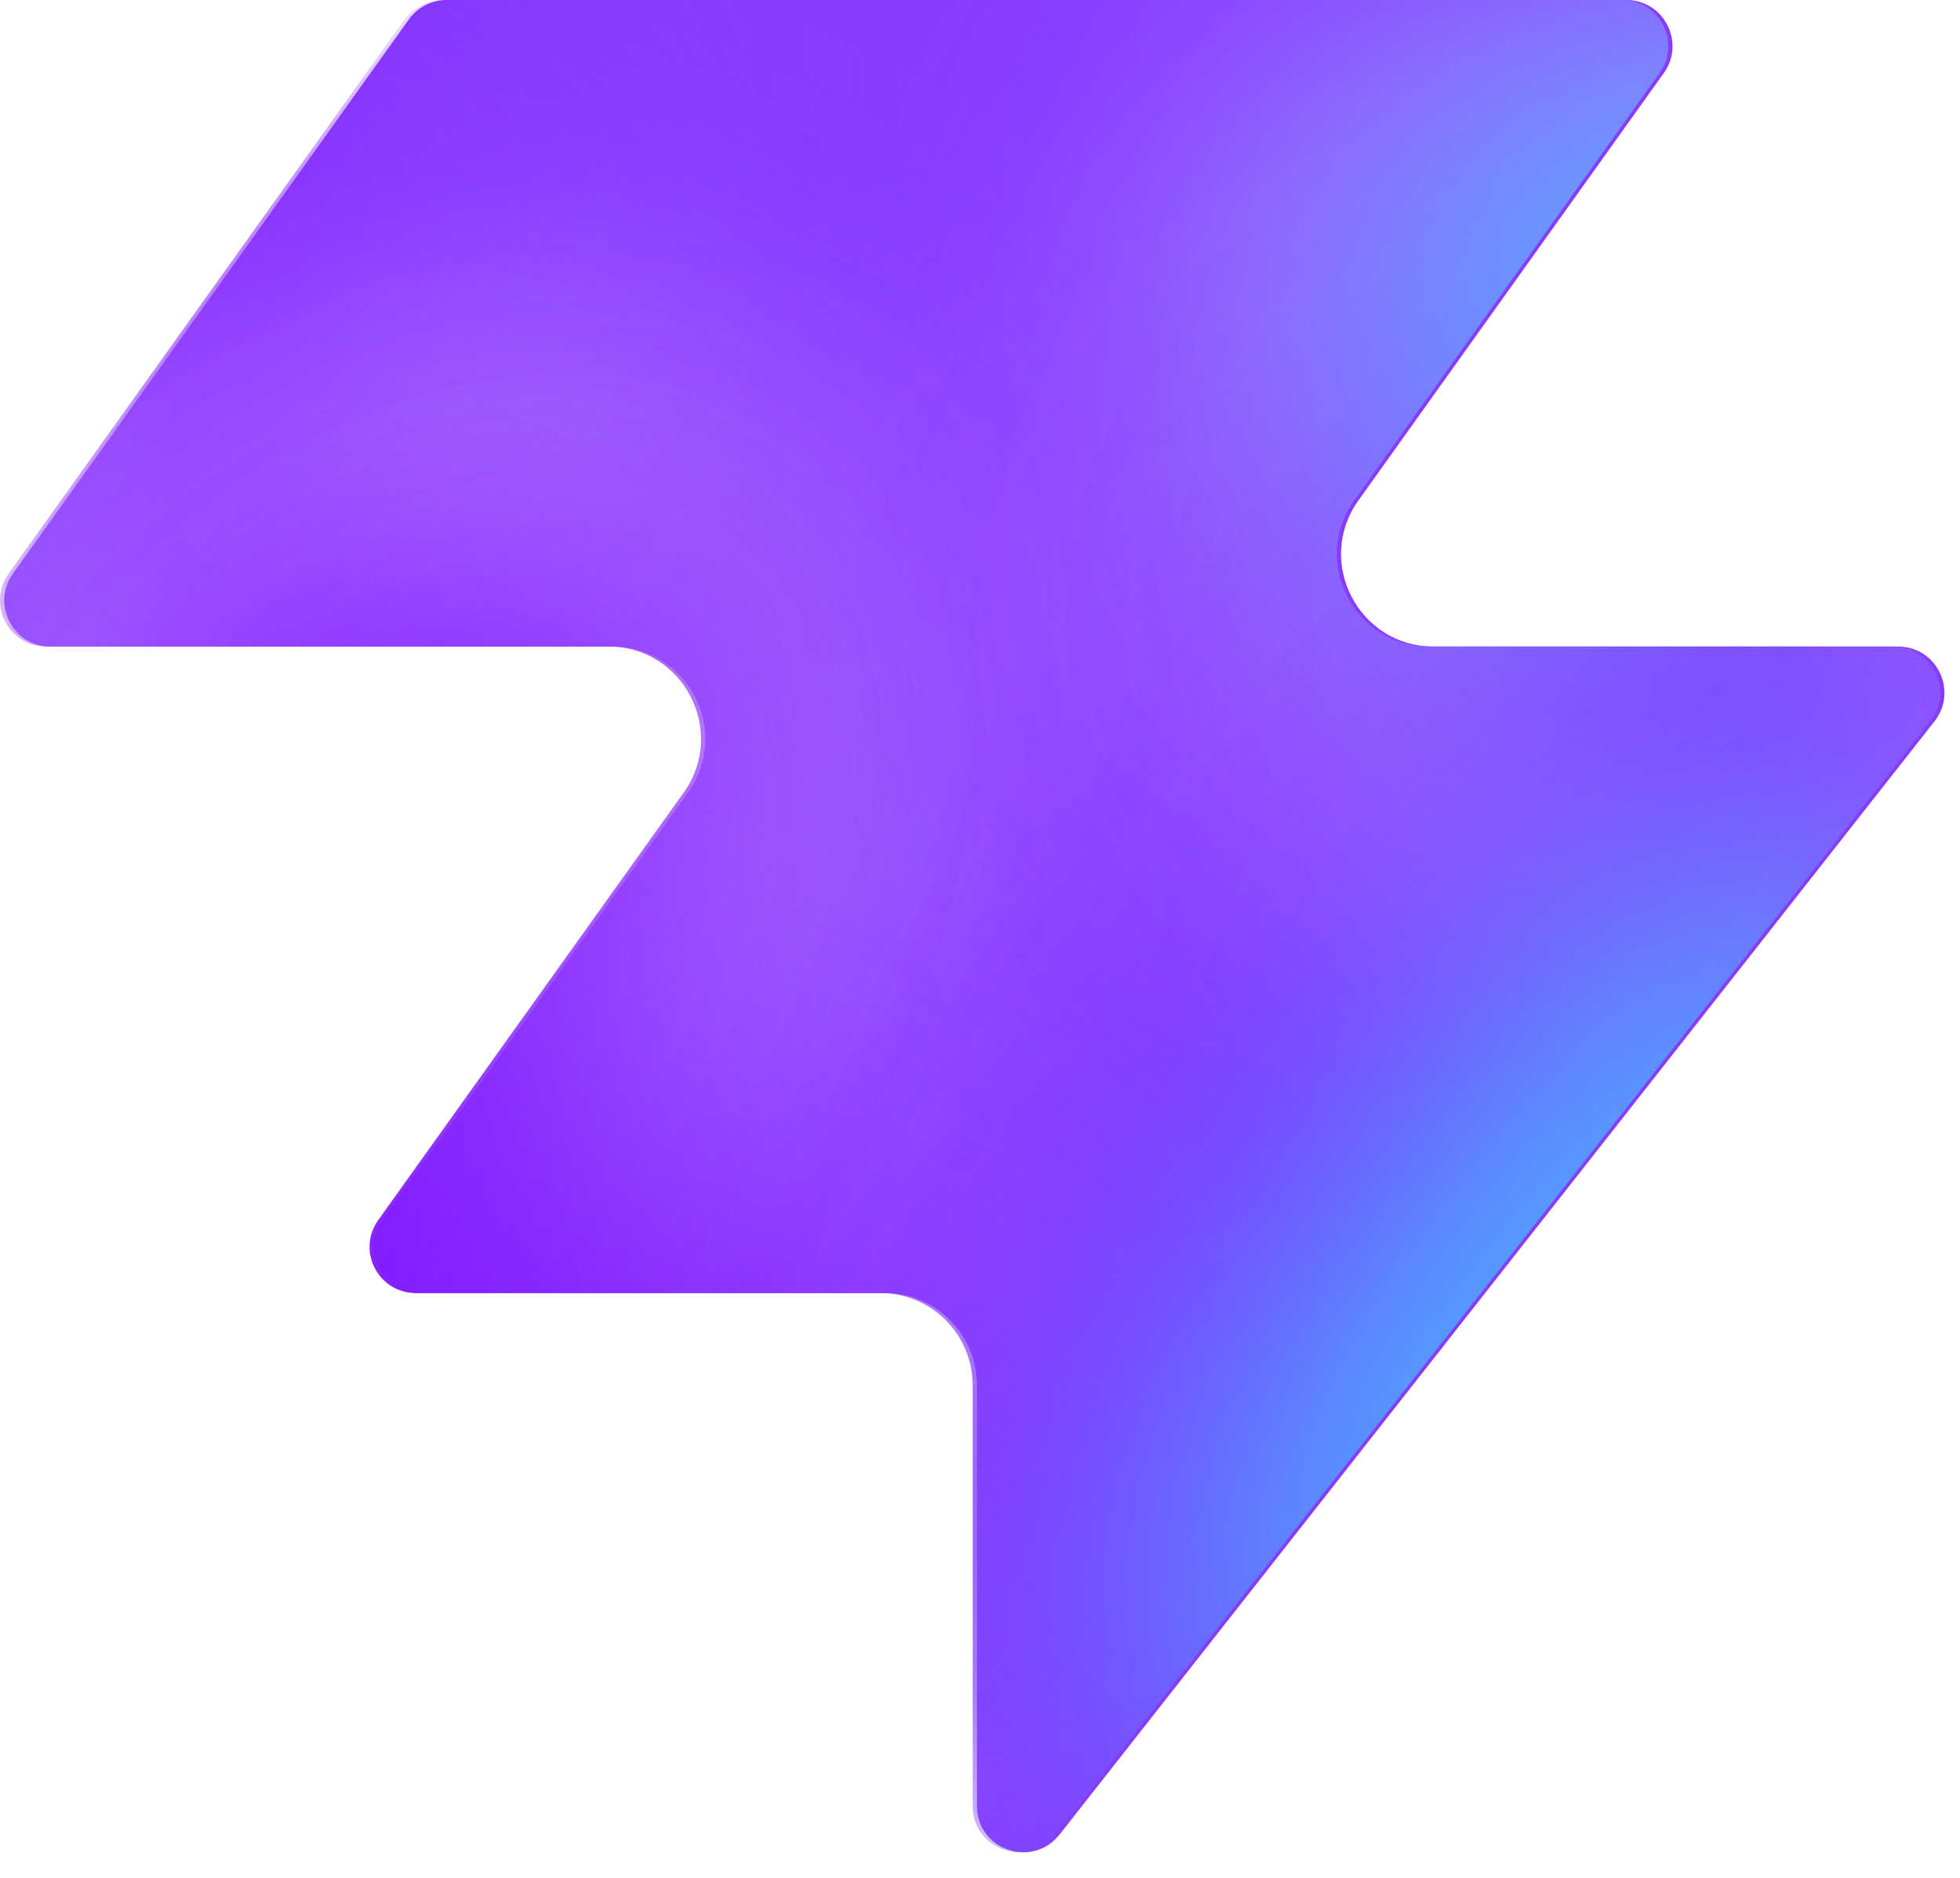
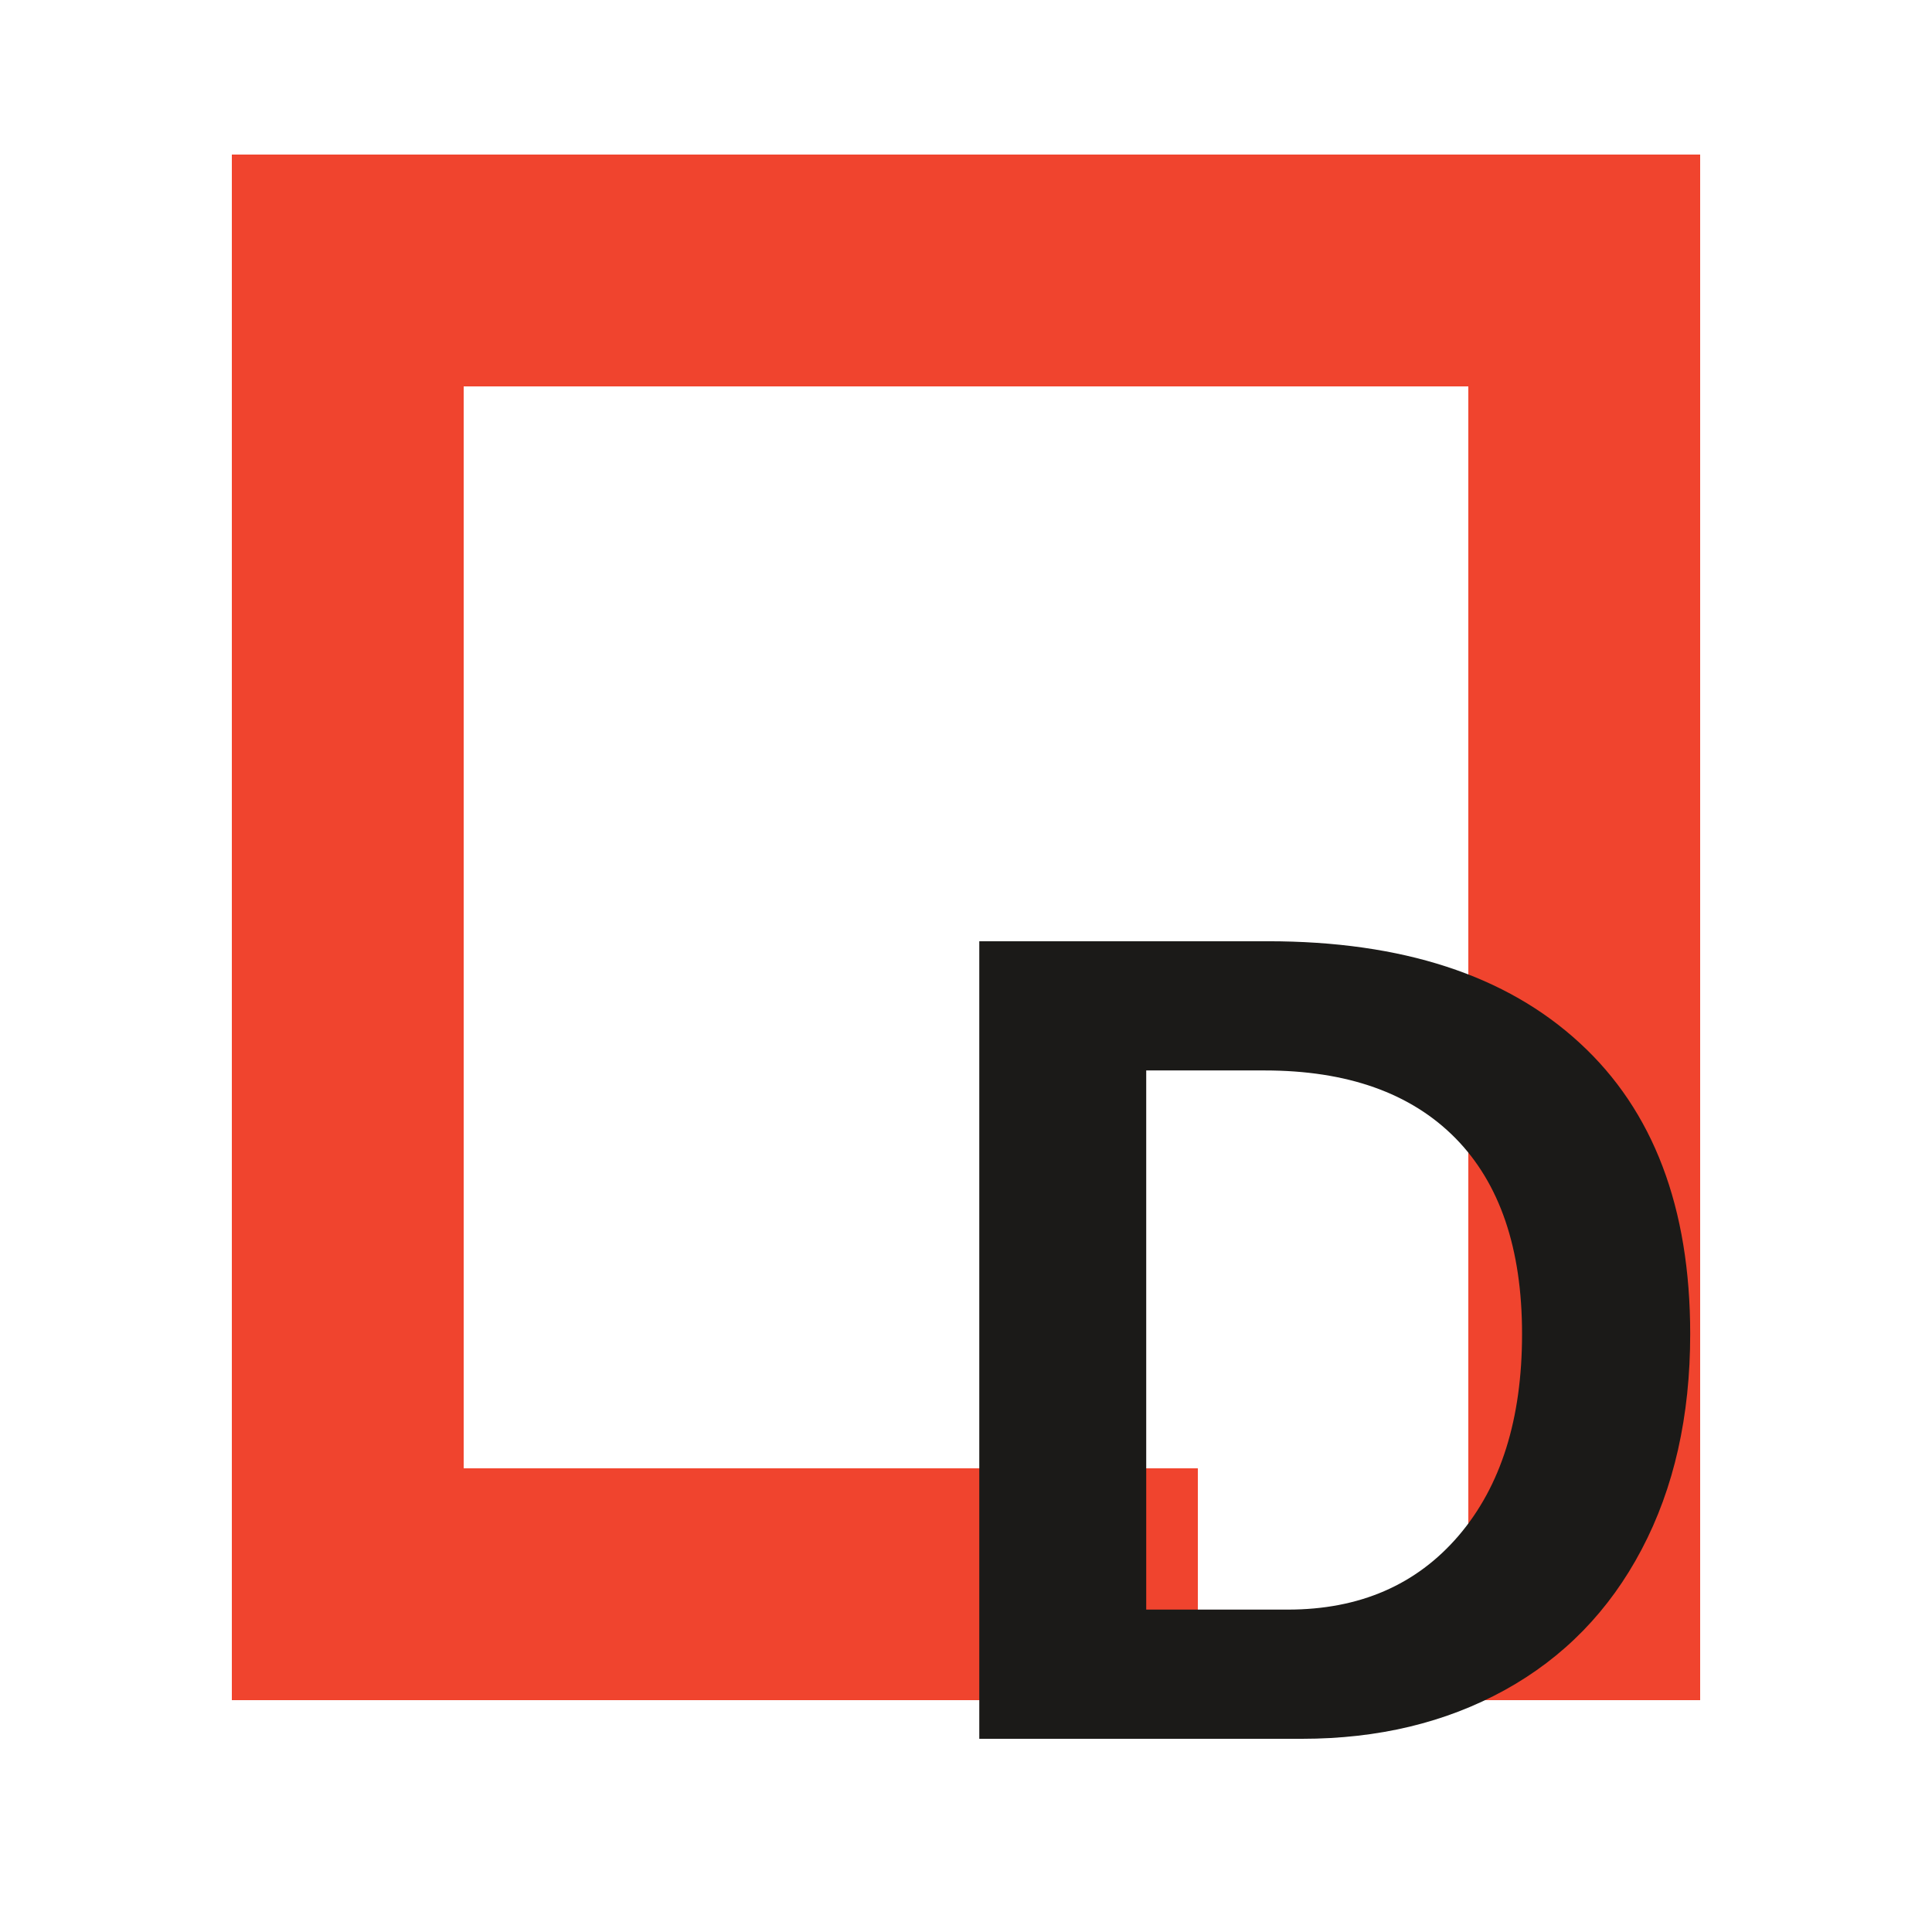
- <svg xmlns="http://www.w3.org/2000/svg" width="48" height="46" fill="none" viewBox="0 0 48 46">
-   <path fill="#863bff" d="M25.946 44.938c-.664.845-2.021.375-2.021-.698V33.937a2.26 2.26 0 0 0-2.262-2.262H10.287c-.92 0-1.456-1.04-.92-1.788l7.48-10.471c1.07-1.497 0-3.578-1.842-3.578H1.237c-.92 0-1.456-1.04-.92-1.788L10.013.474c.214-.297.556-.474.92-.474h28.894c.92 0 1.456 1.04.92 1.788l-7.48 10.471c-1.07 1.498 0 3.579 1.842 3.579h11.377c.943 0 1.473 1.088.89 1.83L25.947 44.94z" style="fill:#863bff;fill:color(display-p3 .525 .23 1);fill-opacity:1" />
-   <mask id="a" width="48" height="46" x="0" y="0" maskUnits="userSpaceOnUse" style="mask-type:alpha">
-     <path fill="#000" d="M25.842 44.938c-.664.844-2.021.375-2.021-.698V33.937a2.26 2.26 0 0 0-2.262-2.262H10.183c-.92 0-1.456-1.04-.92-1.788l7.48-10.471c1.07-1.498 0-3.579-1.842-3.579H1.133c-.92 0-1.456-1.04-.92-1.787L9.91.473c.214-.297.556-.474.92-.474h28.894c.92 0 1.456 1.04.92 1.788l-7.48 10.471c-1.07 1.498 0 3.578 1.842 3.578h11.377c.943 0 1.473 1.088.89 1.832L25.843 44.94z" style="fill:#000;fill-opacity:1" />
-   </mask>
-   <g mask="url(#a)">
-     <g filter="url(#b)">
-       <ellipse cx="5.508" cy="14.704" fill="#ede6ff" rx="5.508" ry="14.704" style="fill:#ede6ff;fill:color(display-p3 .927 .903 1);fill-opacity:1" transform="matrix(.00324 1 1 -.00324 -4.47 31.516)" />
-     </g>
-     <g filter="url(#c)">
-       <ellipse cx="10.399" cy="29.851" fill="#ede6ff" rx="10.399" ry="29.851" style="fill:#ede6ff;fill:color(display-p3 .927 .903 1);fill-opacity:1" transform="matrix(.00324 1 1 -.00324 -39.328 7.883)" />
-     </g>
-     <g filter="url(#d)">
-       <ellipse cx="5.508" cy="30.487" fill="#7e14ff" rx="5.508" ry="30.487" style="fill:#7e14ff;fill:color(display-p3 .492 .077 1);fill-opacity:1" transform="rotate(89.814 -25.913 -14.639)scale(1 -1)" />
-     </g>
-     <g filter="url(#e)">
-       <ellipse cx="5.508" cy="30.599" fill="#7e14ff" rx="5.508" ry="30.599" style="fill:#7e14ff;fill:color(display-p3 .492 .077 1);fill-opacity:1" transform="rotate(89.814 -32.644 -3.334)scale(1 -1)" />
-     </g>
-     <g filter="url(#f)">
-       <ellipse cx="5.508" cy="30.599" fill="#7e14ff" rx="5.508" ry="30.599" style="fill:#7e14ff;fill:color(display-p3 .492 .077 1);fill-opacity:1" transform="matrix(.00324 1 1 -.00324 -34.34 30.47)" />
-     </g>
-     <g filter="url(#g)">
-       <ellipse cx="14.072" cy="22.078" fill="#ede6ff" rx="14.072" ry="22.078" style="fill:#ede6ff;fill:color(display-p3 .927 .903 1);fill-opacity:1" transform="rotate(93.35 24.506 48.493)scale(-1 1)" />
-     </g>
-     <g filter="url(#h)">
-       <ellipse cx="3.47" cy="21.501" fill="#7e14ff" rx="3.47" ry="21.501" style="fill:#7e14ff;fill:color(display-p3 .492 .077 1);fill-opacity:1" transform="rotate(89.009 28.708 47.59)scale(-1 1)" />
-     </g>
-     <g filter="url(#i)">
-       <ellipse cx="3.47" cy="21.501" fill="#7e14ff" rx="3.47" ry="21.501" style="fill:#7e14ff;fill:color(display-p3 .492 .077 1);fill-opacity:1" transform="rotate(89.009 28.708 47.59)scale(-1 1)" />
-     </g>
-     <g filter="url(#j)">
-       <ellipse cx=".387" cy="8.972" fill="#7e14ff" rx="4.407" ry="29.108" style="fill:#7e14ff;fill:color(display-p3 .492 .077 1);fill-opacity:1" transform="rotate(39.51 .387 8.972)" />
-     </g>
-     <g filter="url(#k)">
-       <ellipse cx="47.523" cy="-6.092" fill="#7e14ff" rx="4.407" ry="29.108" style="fill:#7e14ff;fill:color(display-p3 .492 .077 1);fill-opacity:1" transform="rotate(37.892 47.523 -6.092)" />
-     </g>
-     <g filter="url(#l)">
-       <ellipse cx="41.412" cy="6.333" fill="#47bfff" rx="5.971" ry="9.665" style="fill:#47bfff;fill:color(display-p3 .28 .748 1);fill-opacity:1" transform="rotate(37.892 41.412 6.333)" />
-     </g>
-     <g filter="url(#m)">
-       <ellipse cx="-1.879" cy="38.332" fill="#7e14ff" rx="4.407" ry="29.108" style="fill:#7e14ff;fill:color(display-p3 .492 .077 1);fill-opacity:1" transform="rotate(37.892 -1.88 38.332)" />
-     </g>
-     <g filter="url(#n)">
-       <ellipse cx="-1.879" cy="38.332" fill="#7e14ff" rx="4.407" ry="29.108" style="fill:#7e14ff;fill:color(display-p3 .492 .077 1);fill-opacity:1" transform="rotate(37.892 -1.88 38.332)" />
-     </g>
-     <g filter="url(#o)">
-       <ellipse cx="35.651" cy="29.907" fill="#7e14ff" rx="4.407" ry="29.108" style="fill:#7e14ff;fill:color(display-p3 .492 .077 1);fill-opacity:1" transform="rotate(37.892 35.651 29.907)" />
-     </g>
-     <g filter="url(#p)">
-       <ellipse cx="38.418" cy="32.4" fill="#47bfff" rx="5.971" ry="15.297" style="fill:#47bfff;fill:color(display-p3 .28 .748 1);fill-opacity:1" transform="rotate(37.892 38.418 32.4)" />
-     </g>
-   </g>
-   <defs>
-     <filter id="b" width="60.045" height="41.654" x="-19.77" y="16.149" color-interpolation-filters="sRGB" filterUnits="userSpaceOnUse">
-       <feFlood flood-opacity="0" result="BackgroundImageFix" />
-       <feBlend in="SourceGraphic" in2="BackgroundImageFix" result="shape" />
-       <feGaussianBlur result="effect1_foregroundBlur_2002_17158" stdDeviation="7.659" />
-     </filter>
-     <filter id="c" width="90.34" height="51.437" x="-54.613" y="-7.533" color-interpolation-filters="sRGB" filterUnits="userSpaceOnUse">
-       <feFlood flood-opacity="0" result="BackgroundImageFix" />
-       <feBlend in="SourceGraphic" in2="BackgroundImageFix" result="shape" />
-       <feGaussianBlur result="effect1_foregroundBlur_2002_17158" stdDeviation="7.659" />
-     </filter>
-     <filter id="d" width="79.355" height="29.4" x="-49.64" y="2.03" color-interpolation-filters="sRGB" filterUnits="userSpaceOnUse">
-       <feFlood flood-opacity="0" result="BackgroundImageFix" />
-       <feBlend in="SourceGraphic" in2="BackgroundImageFix" result="shape" />
-       <feGaussianBlur result="effect1_foregroundBlur_2002_17158" stdDeviation="4.596" />
-     </filter>
-     <filter id="e" width="79.579" height="29.4" x="-45.045" y="20.029" color-interpolation-filters="sRGB" filterUnits="userSpaceOnUse">
-       <feFlood flood-opacity="0" result="BackgroundImageFix" />
-       <feBlend in="SourceGraphic" in2="BackgroundImageFix" result="shape" />
-       <feGaussianBlur result="effect1_foregroundBlur_2002_17158" stdDeviation="4.596" />
-     </filter>
-     <filter id="f" width="79.579" height="29.4" x="-43.513" y="21.178" color-interpolation-filters="sRGB" filterUnits="userSpaceOnUse">
-       <feFlood flood-opacity="0" result="BackgroundImageFix" />
-       <feBlend in="SourceGraphic" in2="BackgroundImageFix" result="shape" />
-       <feGaussianBlur result="effect1_foregroundBlur_2002_17158" stdDeviation="4.596" />
-     </filter>
-     <filter id="g" width="74.749" height="58.852" x="15.756" y="-17.901" color-interpolation-filters="sRGB" filterUnits="userSpaceOnUse">
-       <feFlood flood-opacity="0" result="BackgroundImageFix" />
-       <feBlend in="SourceGraphic" in2="BackgroundImageFix" result="shape" />
-       <feGaussianBlur result="effect1_foregroundBlur_2002_17158" stdDeviation="7.659" />
-     </filter>
-     <filter id="h" width="61.377" height="25.362" x="23.548" y="2.284" color-interpolation-filters="sRGB" filterUnits="userSpaceOnUse">
-       <feFlood flood-opacity="0" result="BackgroundImageFix" />
-       <feBlend in="SourceGraphic" in2="BackgroundImageFix" result="shape" />
-       <feGaussianBlur result="effect1_foregroundBlur_2002_17158" stdDeviation="4.596" />
-     </filter>
-     <filter id="i" width="61.377" height="25.362" x="23.548" y="2.284" color-interpolation-filters="sRGB" filterUnits="userSpaceOnUse">
-       <feFlood flood-opacity="0" result="BackgroundImageFix" />
-       <feBlend in="SourceGraphic" in2="BackgroundImageFix" result="shape" />
-       <feGaussianBlur result="effect1_foregroundBlur_2002_17158" stdDeviation="4.596" />
-     </filter>
-     <filter id="j" width="56.045" height="63.649" x="-27.636" y="-22.853" color-interpolation-filters="sRGB" filterUnits="userSpaceOnUse">
-       <feFlood flood-opacity="0" result="BackgroundImageFix" />
-       <feBlend in="SourceGraphic" in2="BackgroundImageFix" result="shape" />
-       <feGaussianBlur result="effect1_foregroundBlur_2002_17158" stdDeviation="4.596" />
-     </filter>
-     <filter id="k" width="54.814" height="64.646" x="20.116" y="-38.415" color-interpolation-filters="sRGB" filterUnits="userSpaceOnUse">
-       <feFlood flood-opacity="0" result="BackgroundImageFix" />
-       <feBlend in="SourceGraphic" in2="BackgroundImageFix" result="shape" />
-       <feGaussianBlur result="effect1_foregroundBlur_2002_17158" stdDeviation="4.596" />
-     </filter>
-     <filter id="l" width="33.541" height="35.313" x="24.641" y="-11.323" color-interpolation-filters="sRGB" filterUnits="userSpaceOnUse">
-       <feFlood flood-opacity="0" result="BackgroundImageFix" />
-       <feBlend in="SourceGraphic" in2="BackgroundImageFix" result="shape" />
-       <feGaussianBlur result="effect1_foregroundBlur_2002_17158" stdDeviation="4.596" />
-     </filter>
-     <filter id="m" width="54.814" height="64.646" x="-29.286" y="6.009" color-interpolation-filters="sRGB" filterUnits="userSpaceOnUse">
-       <feFlood flood-opacity="0" result="BackgroundImageFix" />
-       <feBlend in="SourceGraphic" in2="BackgroundImageFix" result="shape" />
-       <feGaussianBlur result="effect1_foregroundBlur_2002_17158" stdDeviation="4.596" />
-     </filter>
-     <filter id="n" width="54.814" height="64.646" x="-29.286" y="6.009" color-interpolation-filters="sRGB" filterUnits="userSpaceOnUse">
-       <feFlood flood-opacity="0" result="BackgroundImageFix" />
-       <feBlend in="SourceGraphic" in2="BackgroundImageFix" result="shape" />
-       <feGaussianBlur result="effect1_foregroundBlur_2002_17158" stdDeviation="4.596" />
-     </filter>
-     <filter id="o" width="54.814" height="64.646" x="8.244" y="-2.416" color-interpolation-filters="sRGB" filterUnits="userSpaceOnUse">
-       <feFlood flood-opacity="0" result="BackgroundImageFix" />
-       <feBlend in="SourceGraphic" in2="BackgroundImageFix" result="shape" />
-       <feGaussianBlur result="effect1_foregroundBlur_2002_17158" stdDeviation="4.596" />
-     </filter>
-     <filter id="p" width="39.409" height="43.623" x="18.713" y="10.588" color-interpolation-filters="sRGB" filterUnits="userSpaceOnUse">
-       <feFlood flood-opacity="0" result="BackgroundImageFix" />
-       <feBlend in="SourceGraphic" in2="BackgroundImageFix" result="shape" />
-       <feGaussianBlur result="effect1_foregroundBlur_2002_17158" stdDeviation="4.596" />
-     </filter>
-   </defs>
+ <svg xmlns="http://www.w3.org/2000/svg" viewBox="0 0 100 100">
+   <rect x="12" y="8" width="76" height="12" fill="#F0442E" />
+   <rect x="12" y="8" width="12" height="80" fill="#F0442E" />
+   <rect x="76" y="8" width="12" height="80" fill="#F0442E" />
+   <rect x="12" y="76" width="50" height="12" fill="#F0442E" />
+   <text x="90" y="90" text-anchor="end" font-family="'Space Grotesk', Arial, sans-serif" font-weight="800" font-size="60" fill="#1B1A18">D</text>
</svg>
